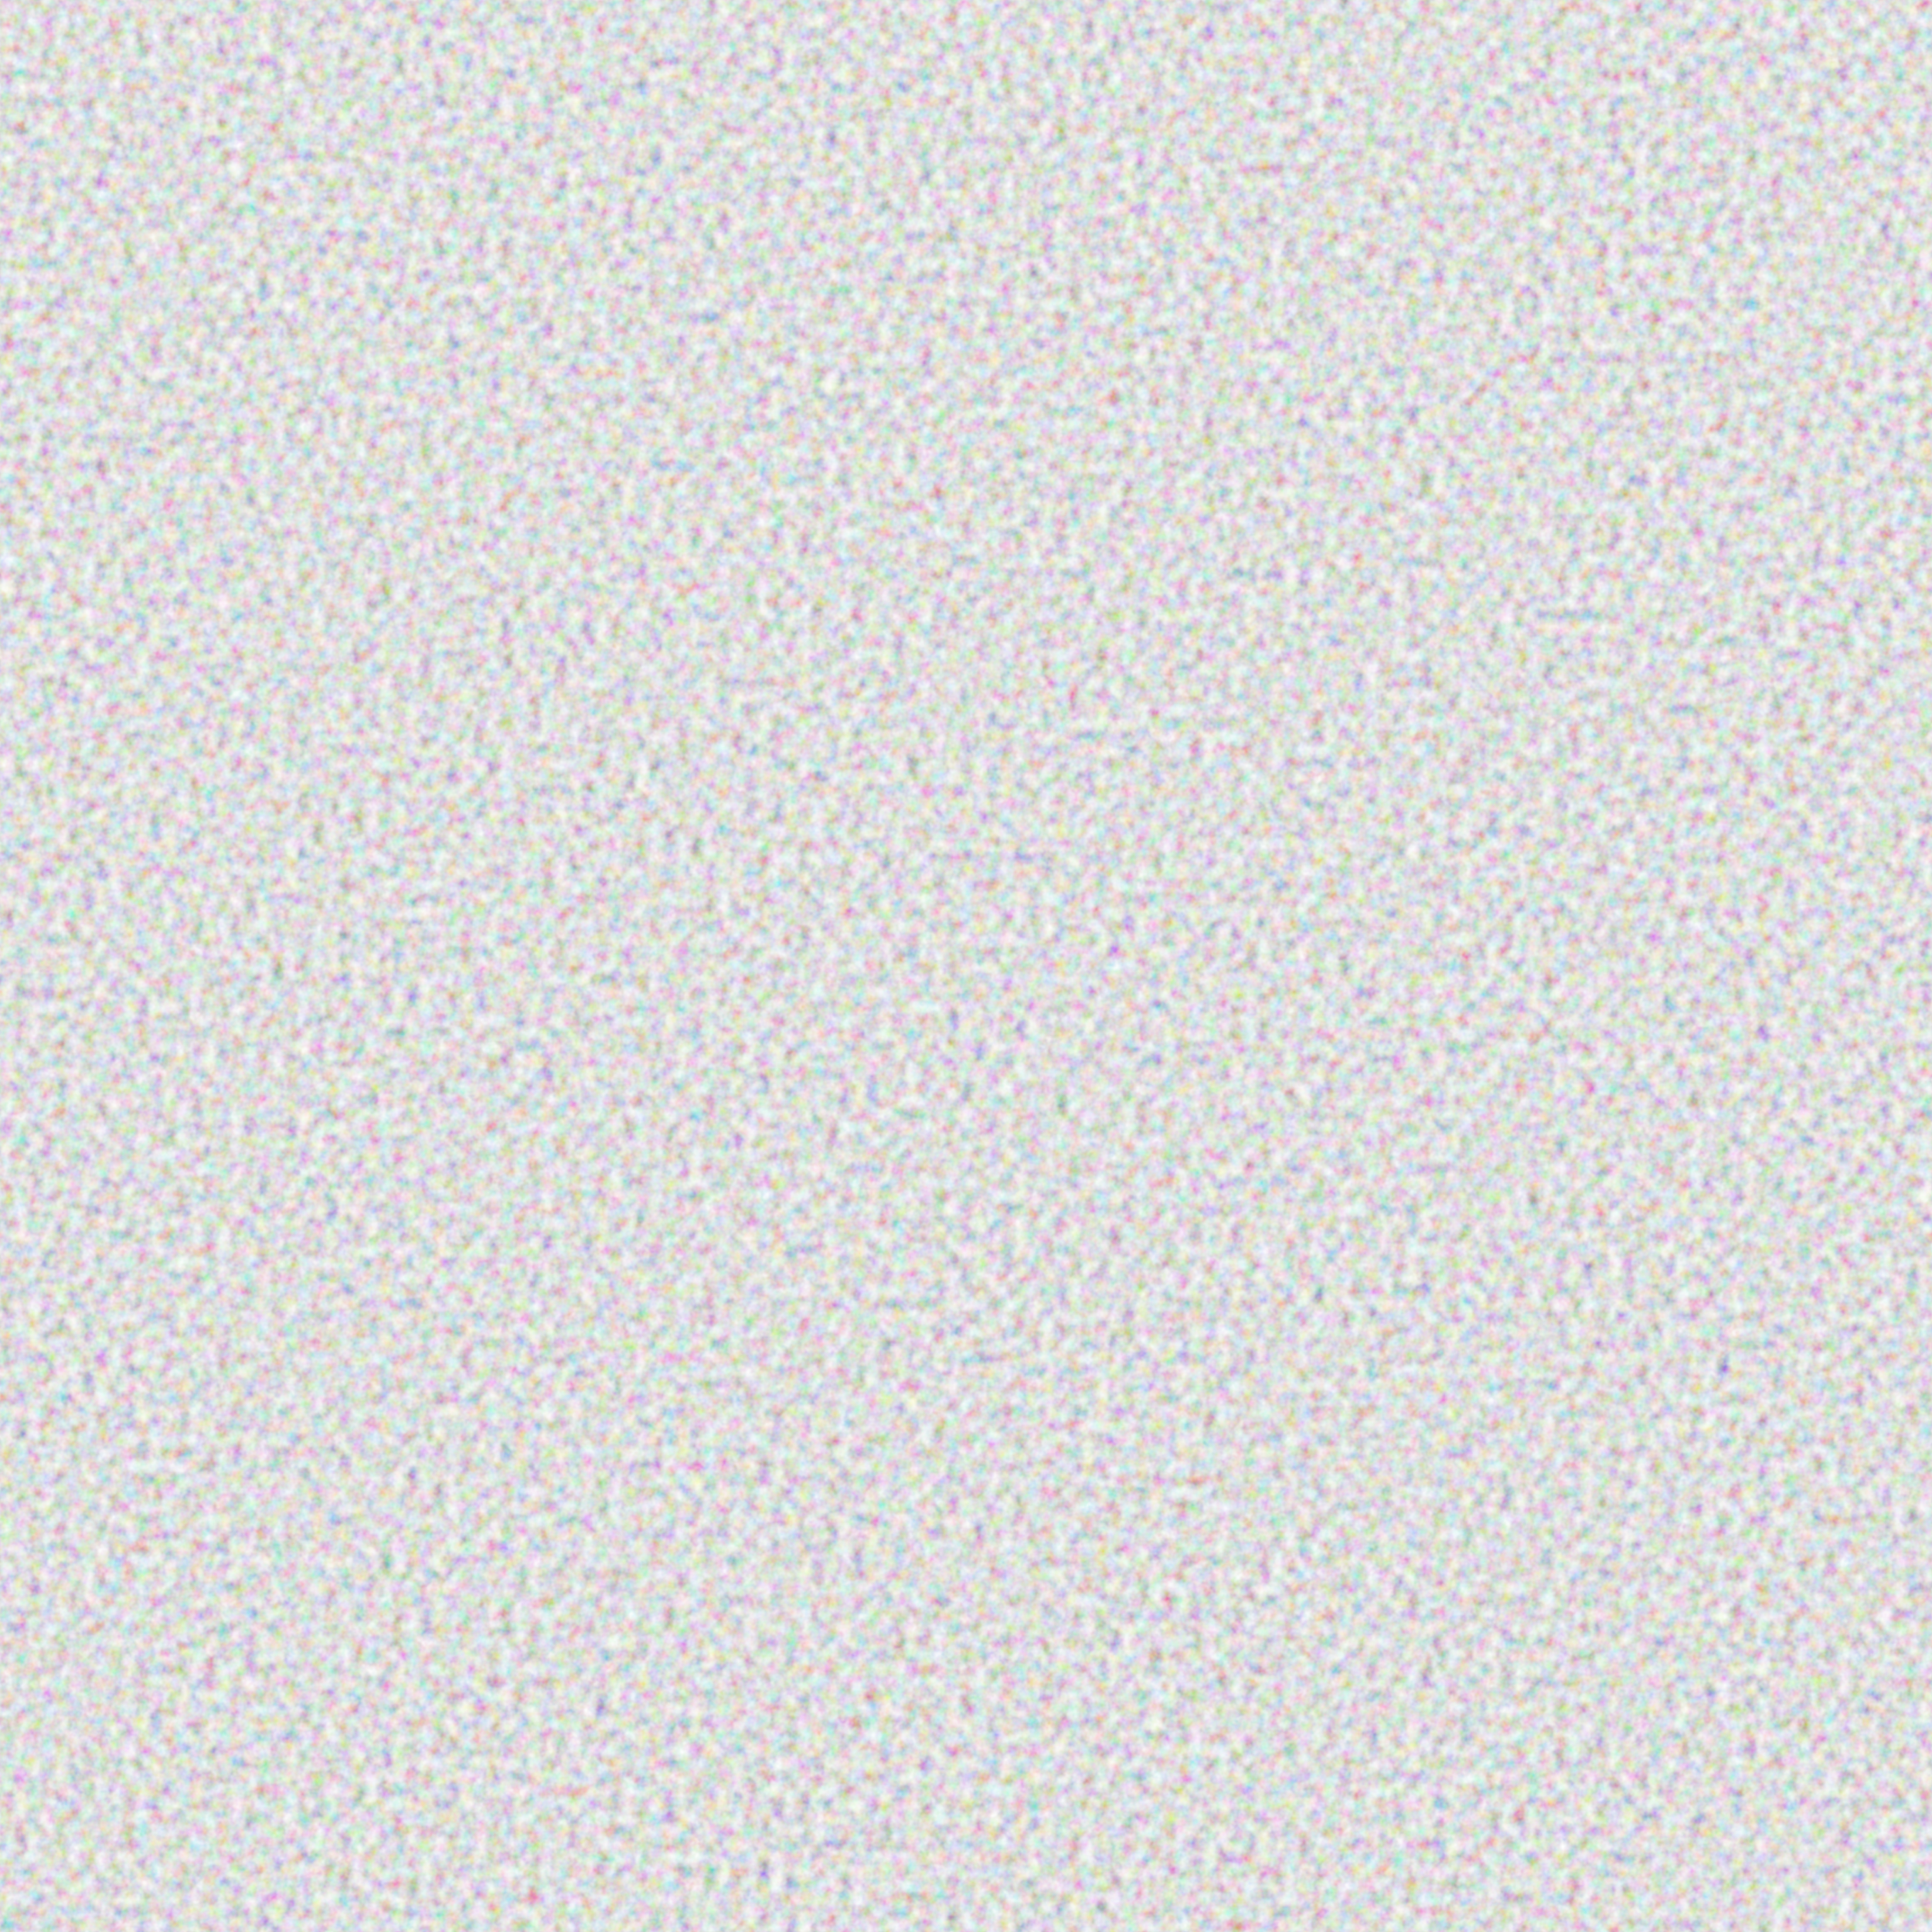
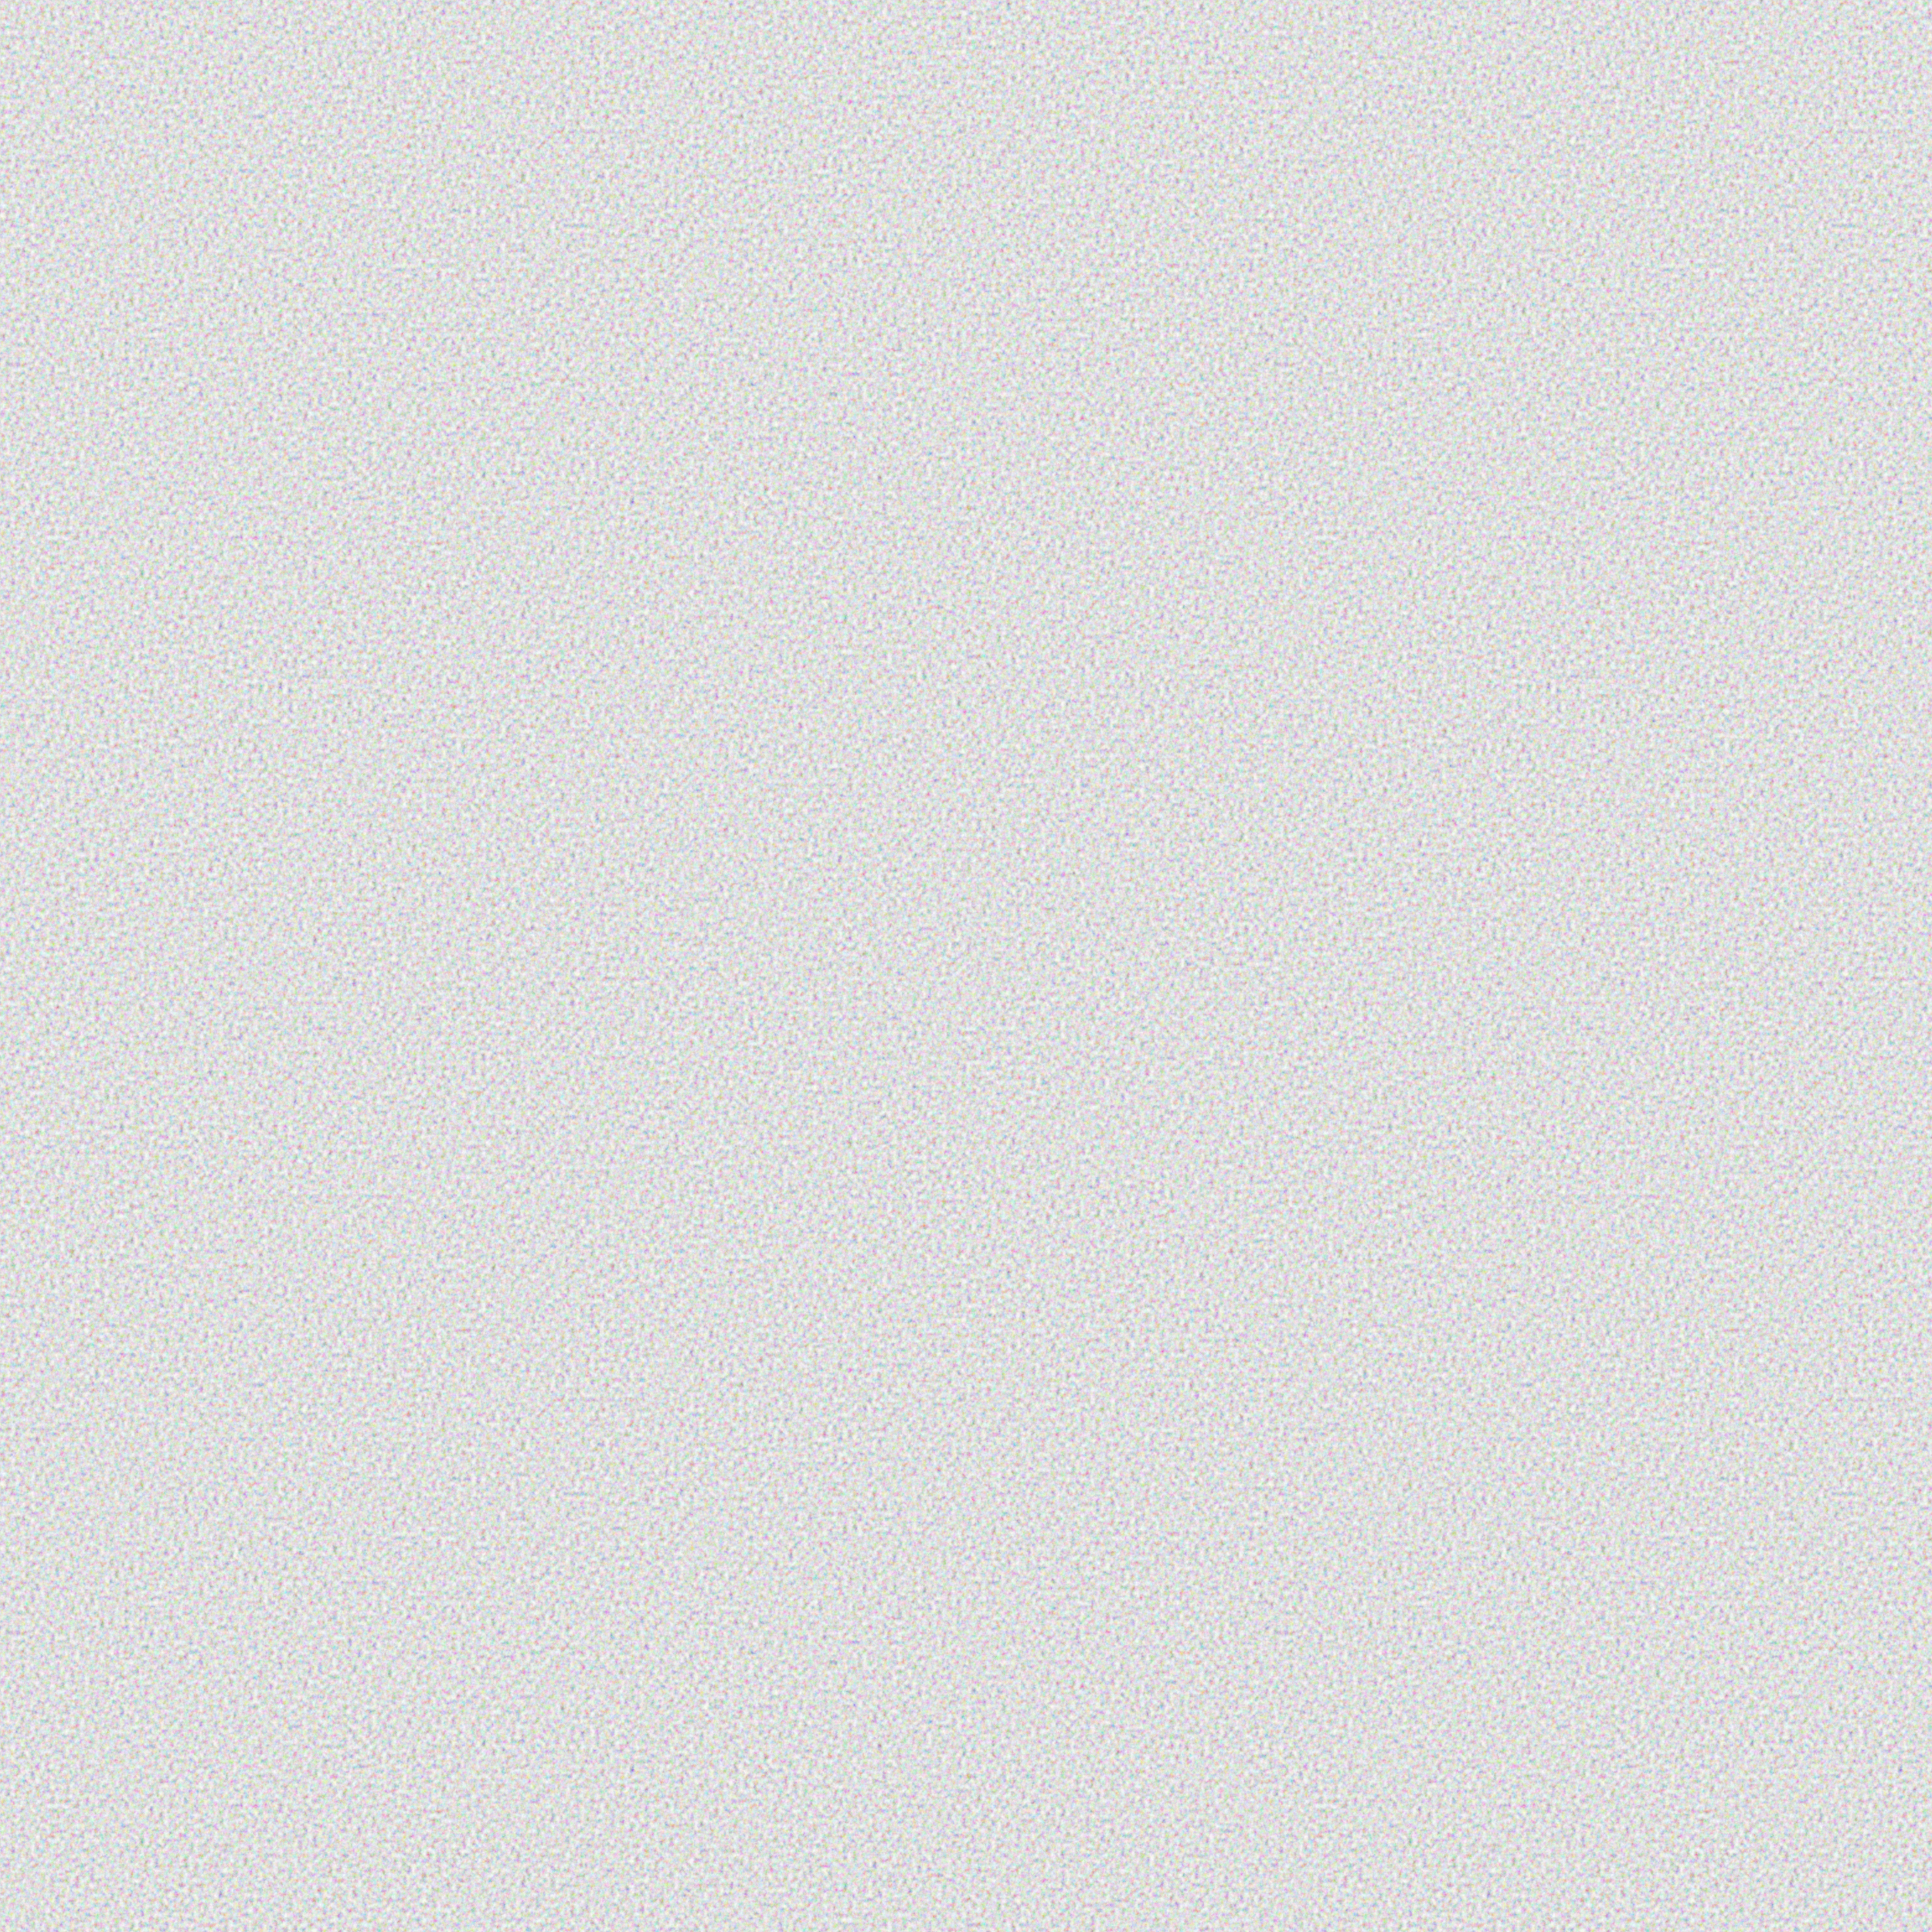
- <svg xmlns="http://www.w3.org/2000/svg" viewBox="0 0 220 220" height="220px" width="220px">
-   <filter id="noiseFilter">
-     <feTurbulence type="fractalNoise" baseFrequency="0.65" numOctaves="3" stitchTiles="stitch" />
+ <svg xmlns="http://www.w3.org/2000/svg" viewBox="0 0 600 600">
+   <filter id="a">
+     <feTurbulence type="fractalNoise" baseFrequency=".65" numOctaves="3" stitchTiles="stitch" />
  </filter>
-   <rect width="100%" height="100%" filter="url(#noiseFilter)" />
+   <rect width="100%" height="100%" filter="url(#a)" />
</svg>
